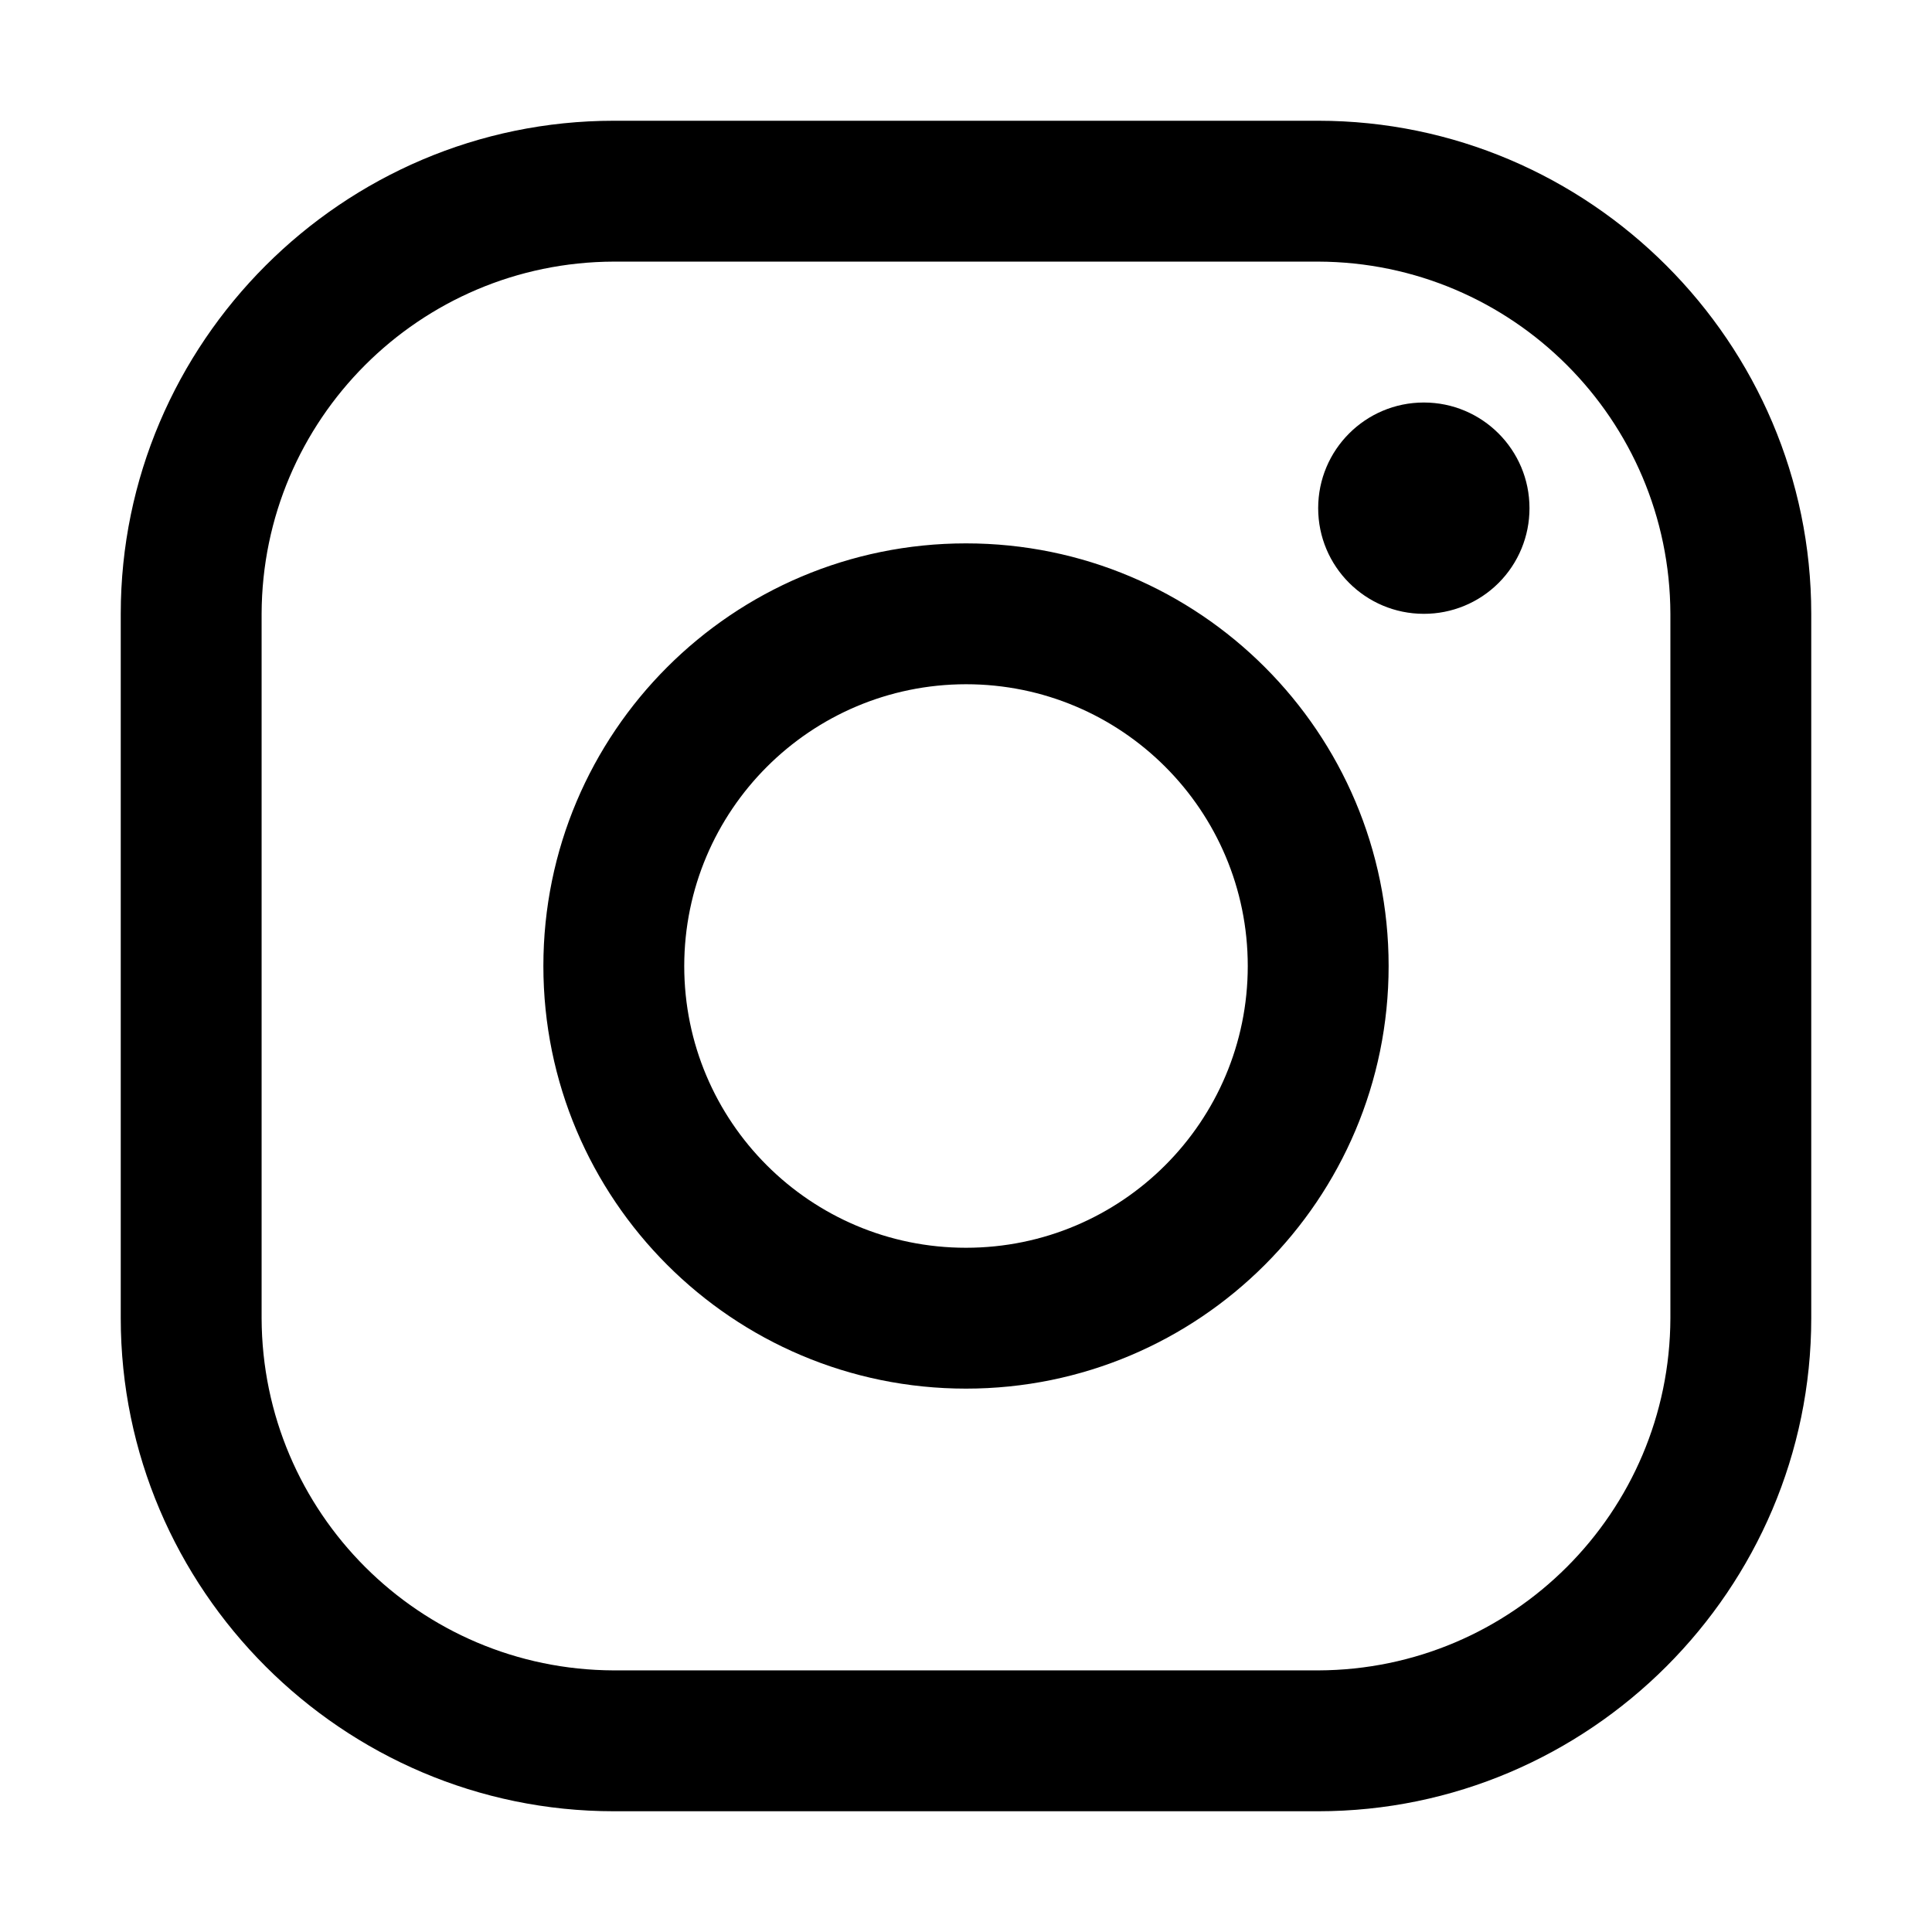
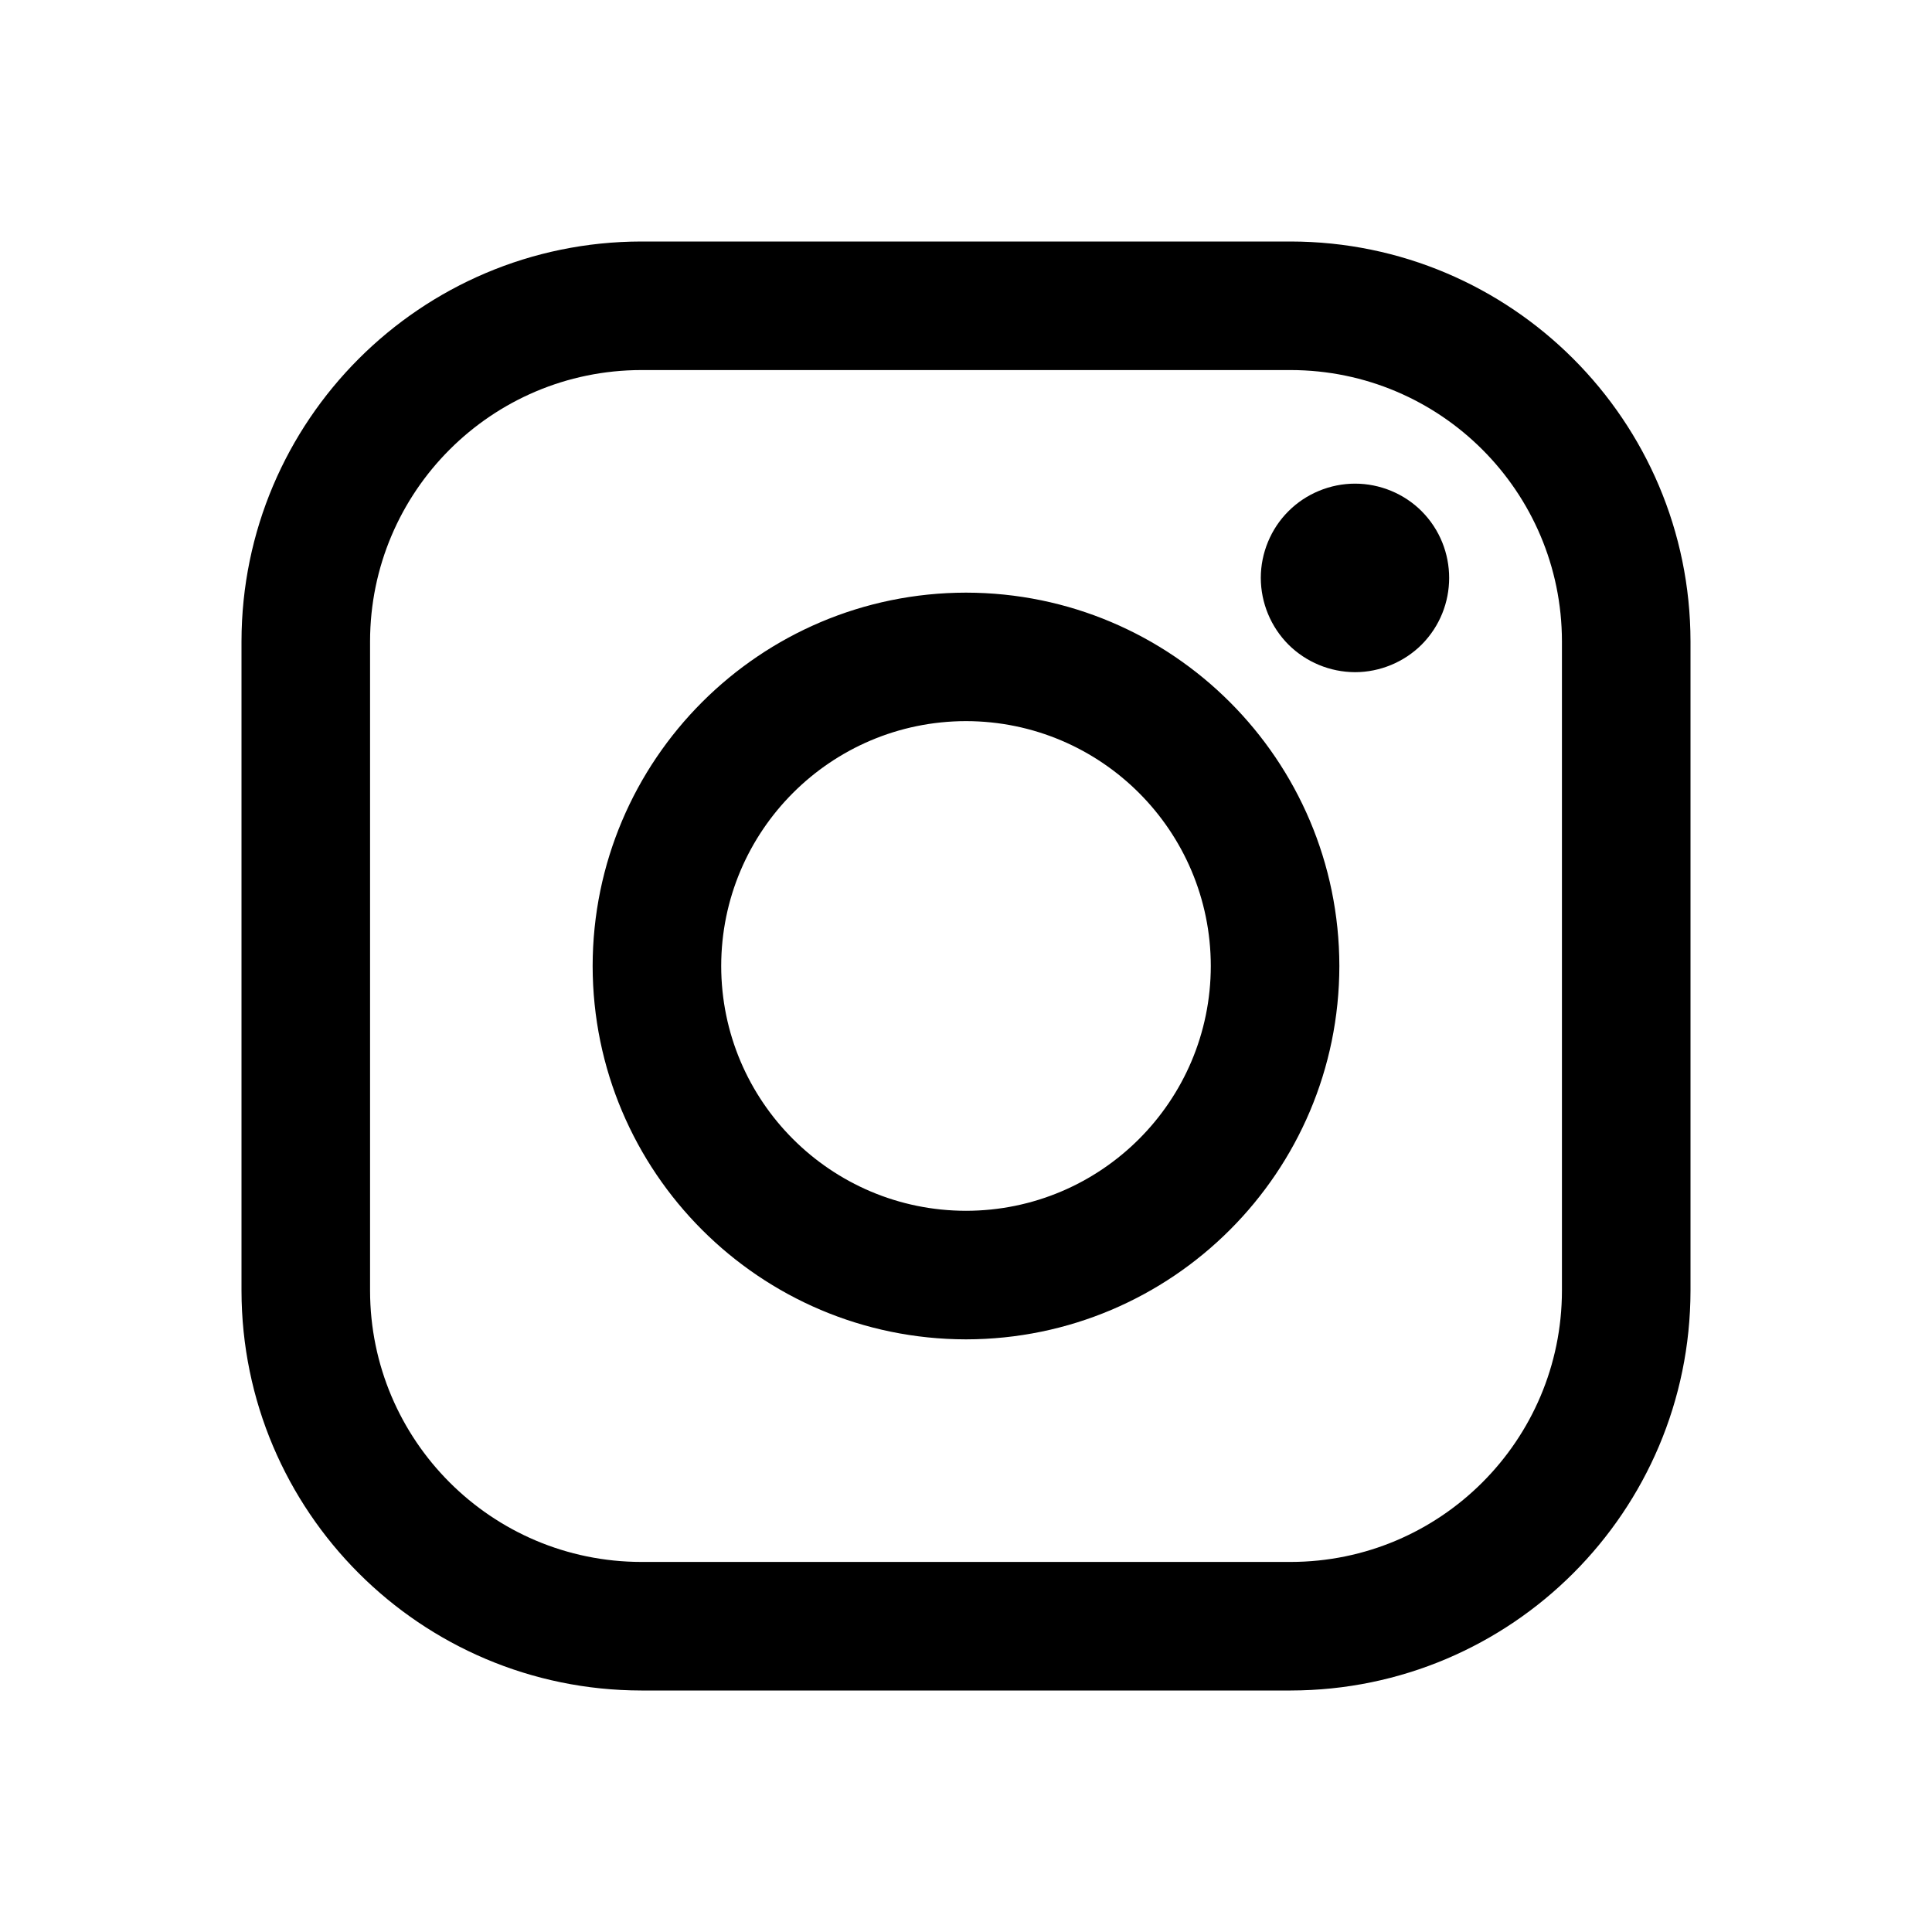
- <svg xmlns="http://www.w3.org/2000/svg" viewBox="0 0 512 512">
-   <path d="M349.33 69.33a93.62 93.62 0 0193.34 93.34v186.66a93.62 93.62 0 01-93.34 93.34H162.67a93.62 93.62 0 01-93.34-93.34V162.67a93.62 93.62 0 0193.34-93.34h186.66m0-37.33H162.67C90.8 32 32 90.8 32 162.67v186.66C32 421.2 90.8 480 162.67 480h186.66C421.2 480 480 421.2 480 349.33V162.67C480 90.8 421.2 32 349.33 32z" />
-   <path d="M377.33 162.67a28 28 0 1128-28 27.94 27.94 0 01-28 28zM256 181.33A74.67 74.67 0 11181.33 256 74.75 74.75 0 01256 181.33m0-37.33a112 112 0 10112 112 112 112 0 00-112-112z" />
+ <svg xmlns="http://www.w3.org/2000/svg" viewBox="0 0 24 24">
+   <path fill-rule="evenodd" d="M16.033 3H7.967A4.973 4.973 0 003 7.967v8.066A4.973 4.973 0 007.967 21h8.066A4.973 4.973 0 0021 16.033V7.967A4.973 4.973 0 0016.033 3zm3.37 13.033a3.374 3.374 0 01-3.37 3.37H7.967a3.374 3.374 0 01-3.37-3.37V7.967a3.374 3.374 0 013.37-3.37h8.066a3.374 3.374 0 013.37 3.37v8.066zM7.362 12A4.643 4.643 0 0112 7.362 4.643 4.643 0 0116.638 12 4.643 4.643 0 0112 16.638 4.643 4.643 0 017.362 12zM12 15.041a3.044 3.044 0 01-3.041-3.04A3.045 3.045 0 0112 8.958 3.045 3.045 0 0115.041 12 3.044 3.044 0 0112 15.041zm4.005-8.69c.218-.219.52-.343.828-.343.308 0 .61.124.828.343a1.176 1.176 0 010 1.656c-.218.218-.52.343-.828.343a1.18 1.18 0 01-.828-.343 1.18 1.18 0 01-.343-.828c0-.309.125-.611.343-.828z" />
</svg>
